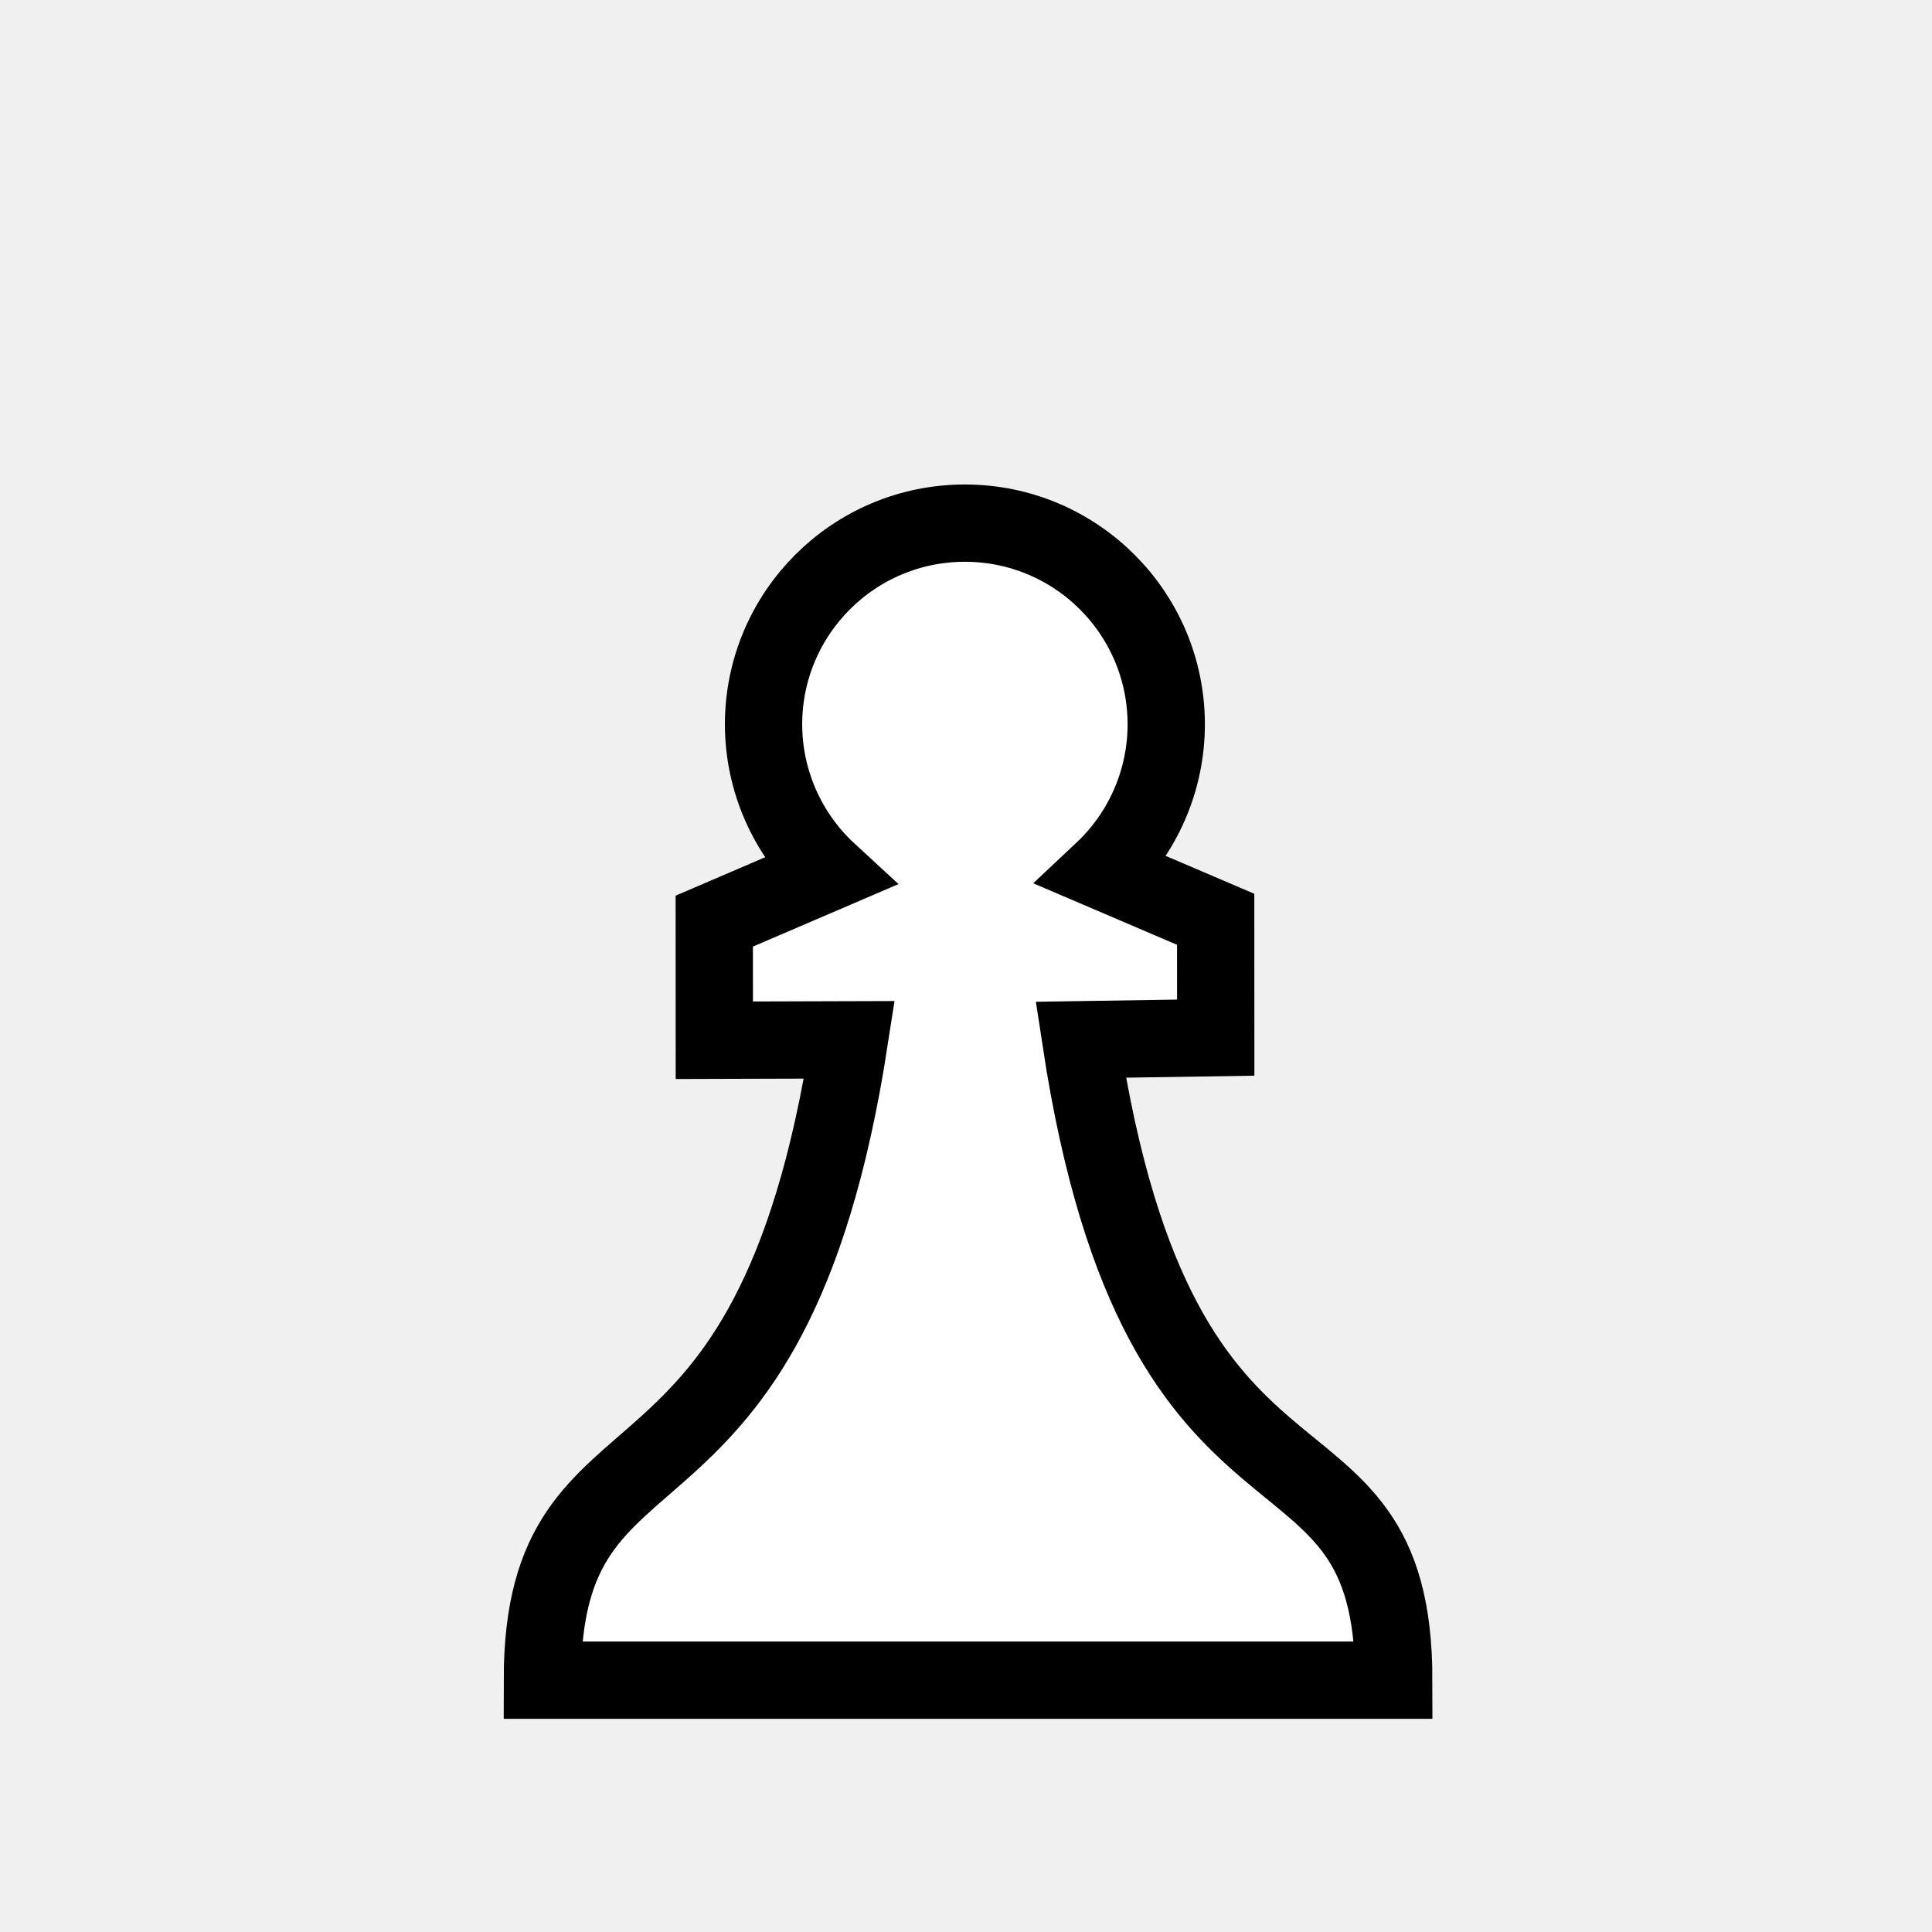
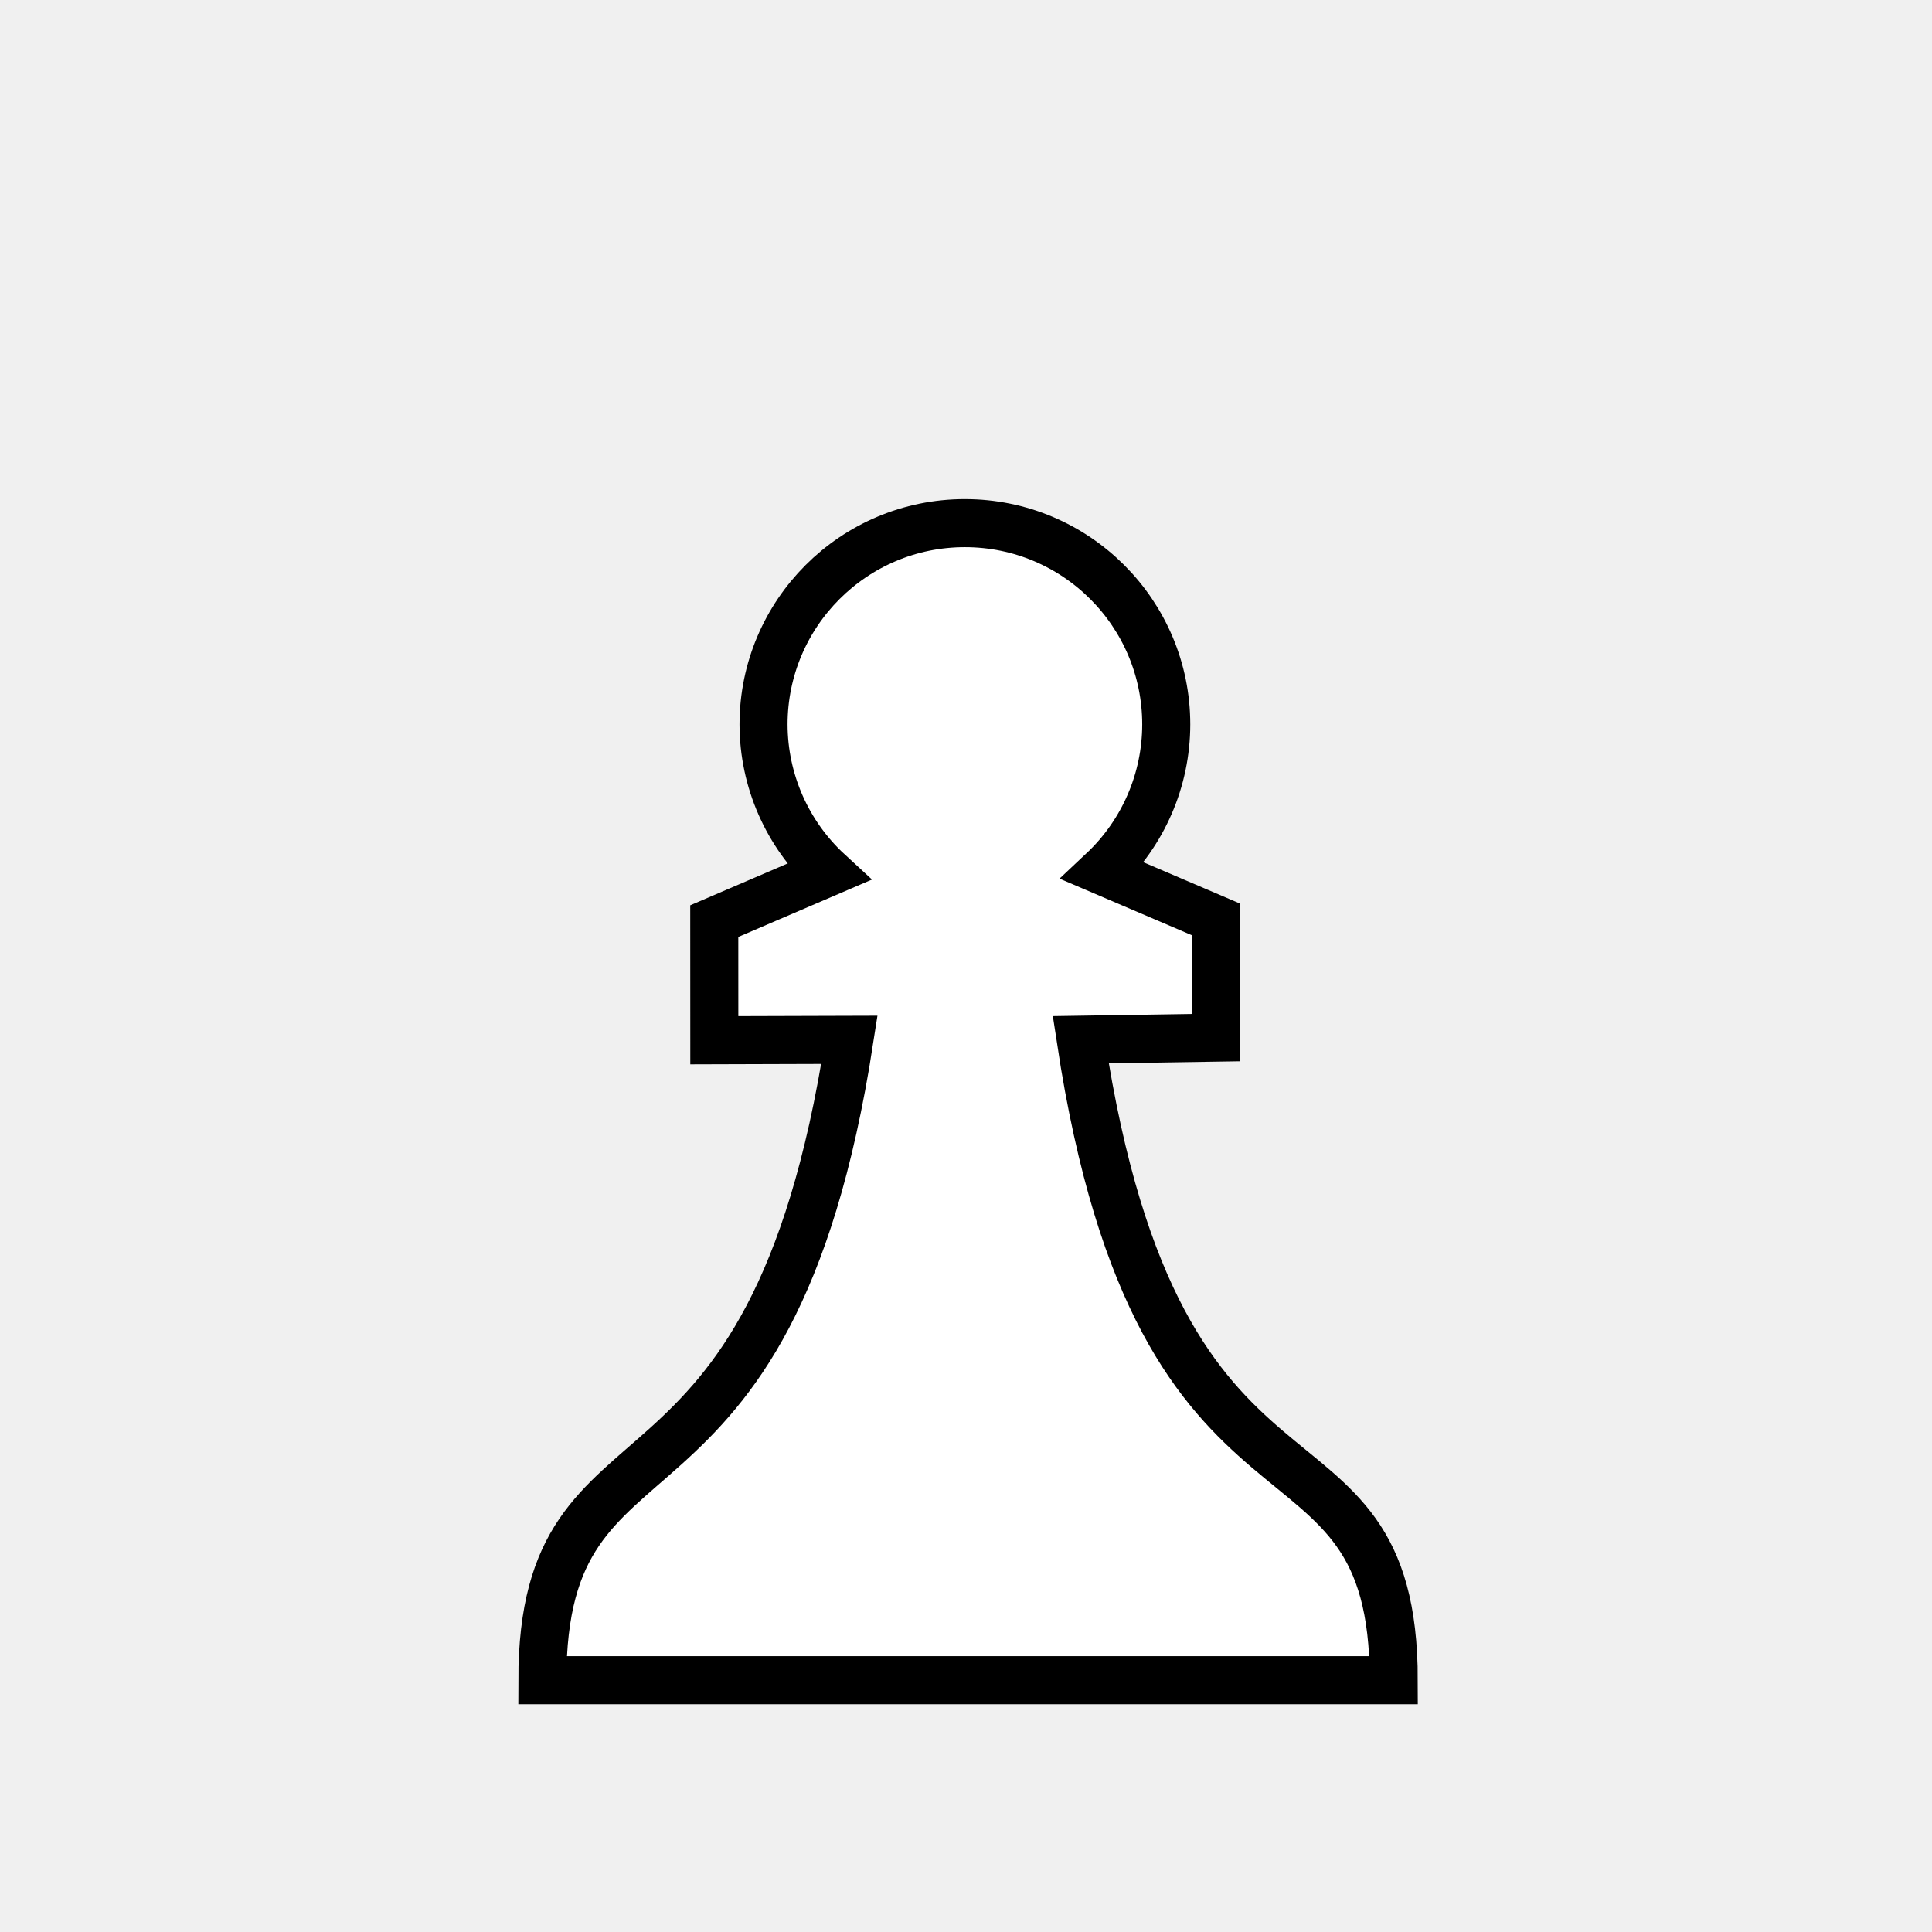
<svg xmlns="http://www.w3.org/2000/svg" width="10mm" height="10mm" viewBox="0 0 10 10" version="1.1" id="svg8">
  <defs id="defs2" />
  <g id="layer1" transform="translate(0,-287)" style="fill:#ffffff;fill-opacity:1">
    <g id="g906" style="fill:#ffffff;fill-opacity:1;stroke-width:0.097;stroke-miterlimit:4;stroke-dasharray:none" transform="matrix(1.073614,0,0,1,-0.2332265,0.02910263)">
-       <path style="fill:#ffffff;fill-opacity:1;stroke:#000000;stroke-width:1.512;stroke-linecap:butt;stroke-linejoin:miter;stroke-miterlimit:4;stroke-dasharray:none;stroke-opacity:1" d="m 18.875,10.234 c -2.174,4.39e-4 -3.937,1.763 -3.938,3.938 0.002,1.098 0.462,2.145 1.27,2.889 l -2.234,0.959 9.47e-4,2.33 2.643,-0.008 c -1.555,10.049 -6.007,6.96 -6.007,12.527 h 16.656 c 0,-5.647 -4.56,-2.232 -6.124,-12.529 l 2.641,-0.041 -9.47e-4,-2.315 -2.209,-0.945 c 0.792,-0.744 1.241,-1.781 1.242,-2.867 -4.39e-4,-2.175 -1.764,-3.938 -3.939,-3.938 z" transform="matrix(0.2464418,0,0,0.2645833,0.2172351,286.9709)" id="path830" />
+       <path style="fill:#ffffff;fill-opacity:1;stroke:#000000;stroke-width:0.94;stroke-linecap:butt;stroke-linejoin:miter;stroke-miterlimit:4;stroke-dasharray:none;stroke-opacity:1" d="m 18.875,10.234 c -2.174,4.39e-4 -3.937,1.763 -3.938,3.938 0.002,1.098 0.462,2.145 1.27,2.889 l -2.234,0.959 9.47e-4,2.33 2.643,-0.008 c -1.555,10.049 -6.007,6.96 -6.007,12.527 h 16.656 c 0,-5.647 -4.56,-2.232 -6.124,-12.529 l 2.641,-0.041 -9.47e-4,-2.315 -2.209,-0.945 c 0.792,-0.744 1.241,-1.781 1.242,-2.867 -4.39e-4,-2.175 -1.764,-3.938 -3.939,-3.938 z" transform="matrix(0.2464418,0,0,0.2645833,0.2172351,286.9709)" id="path830" />
    </g>
  </g>
</svg>
